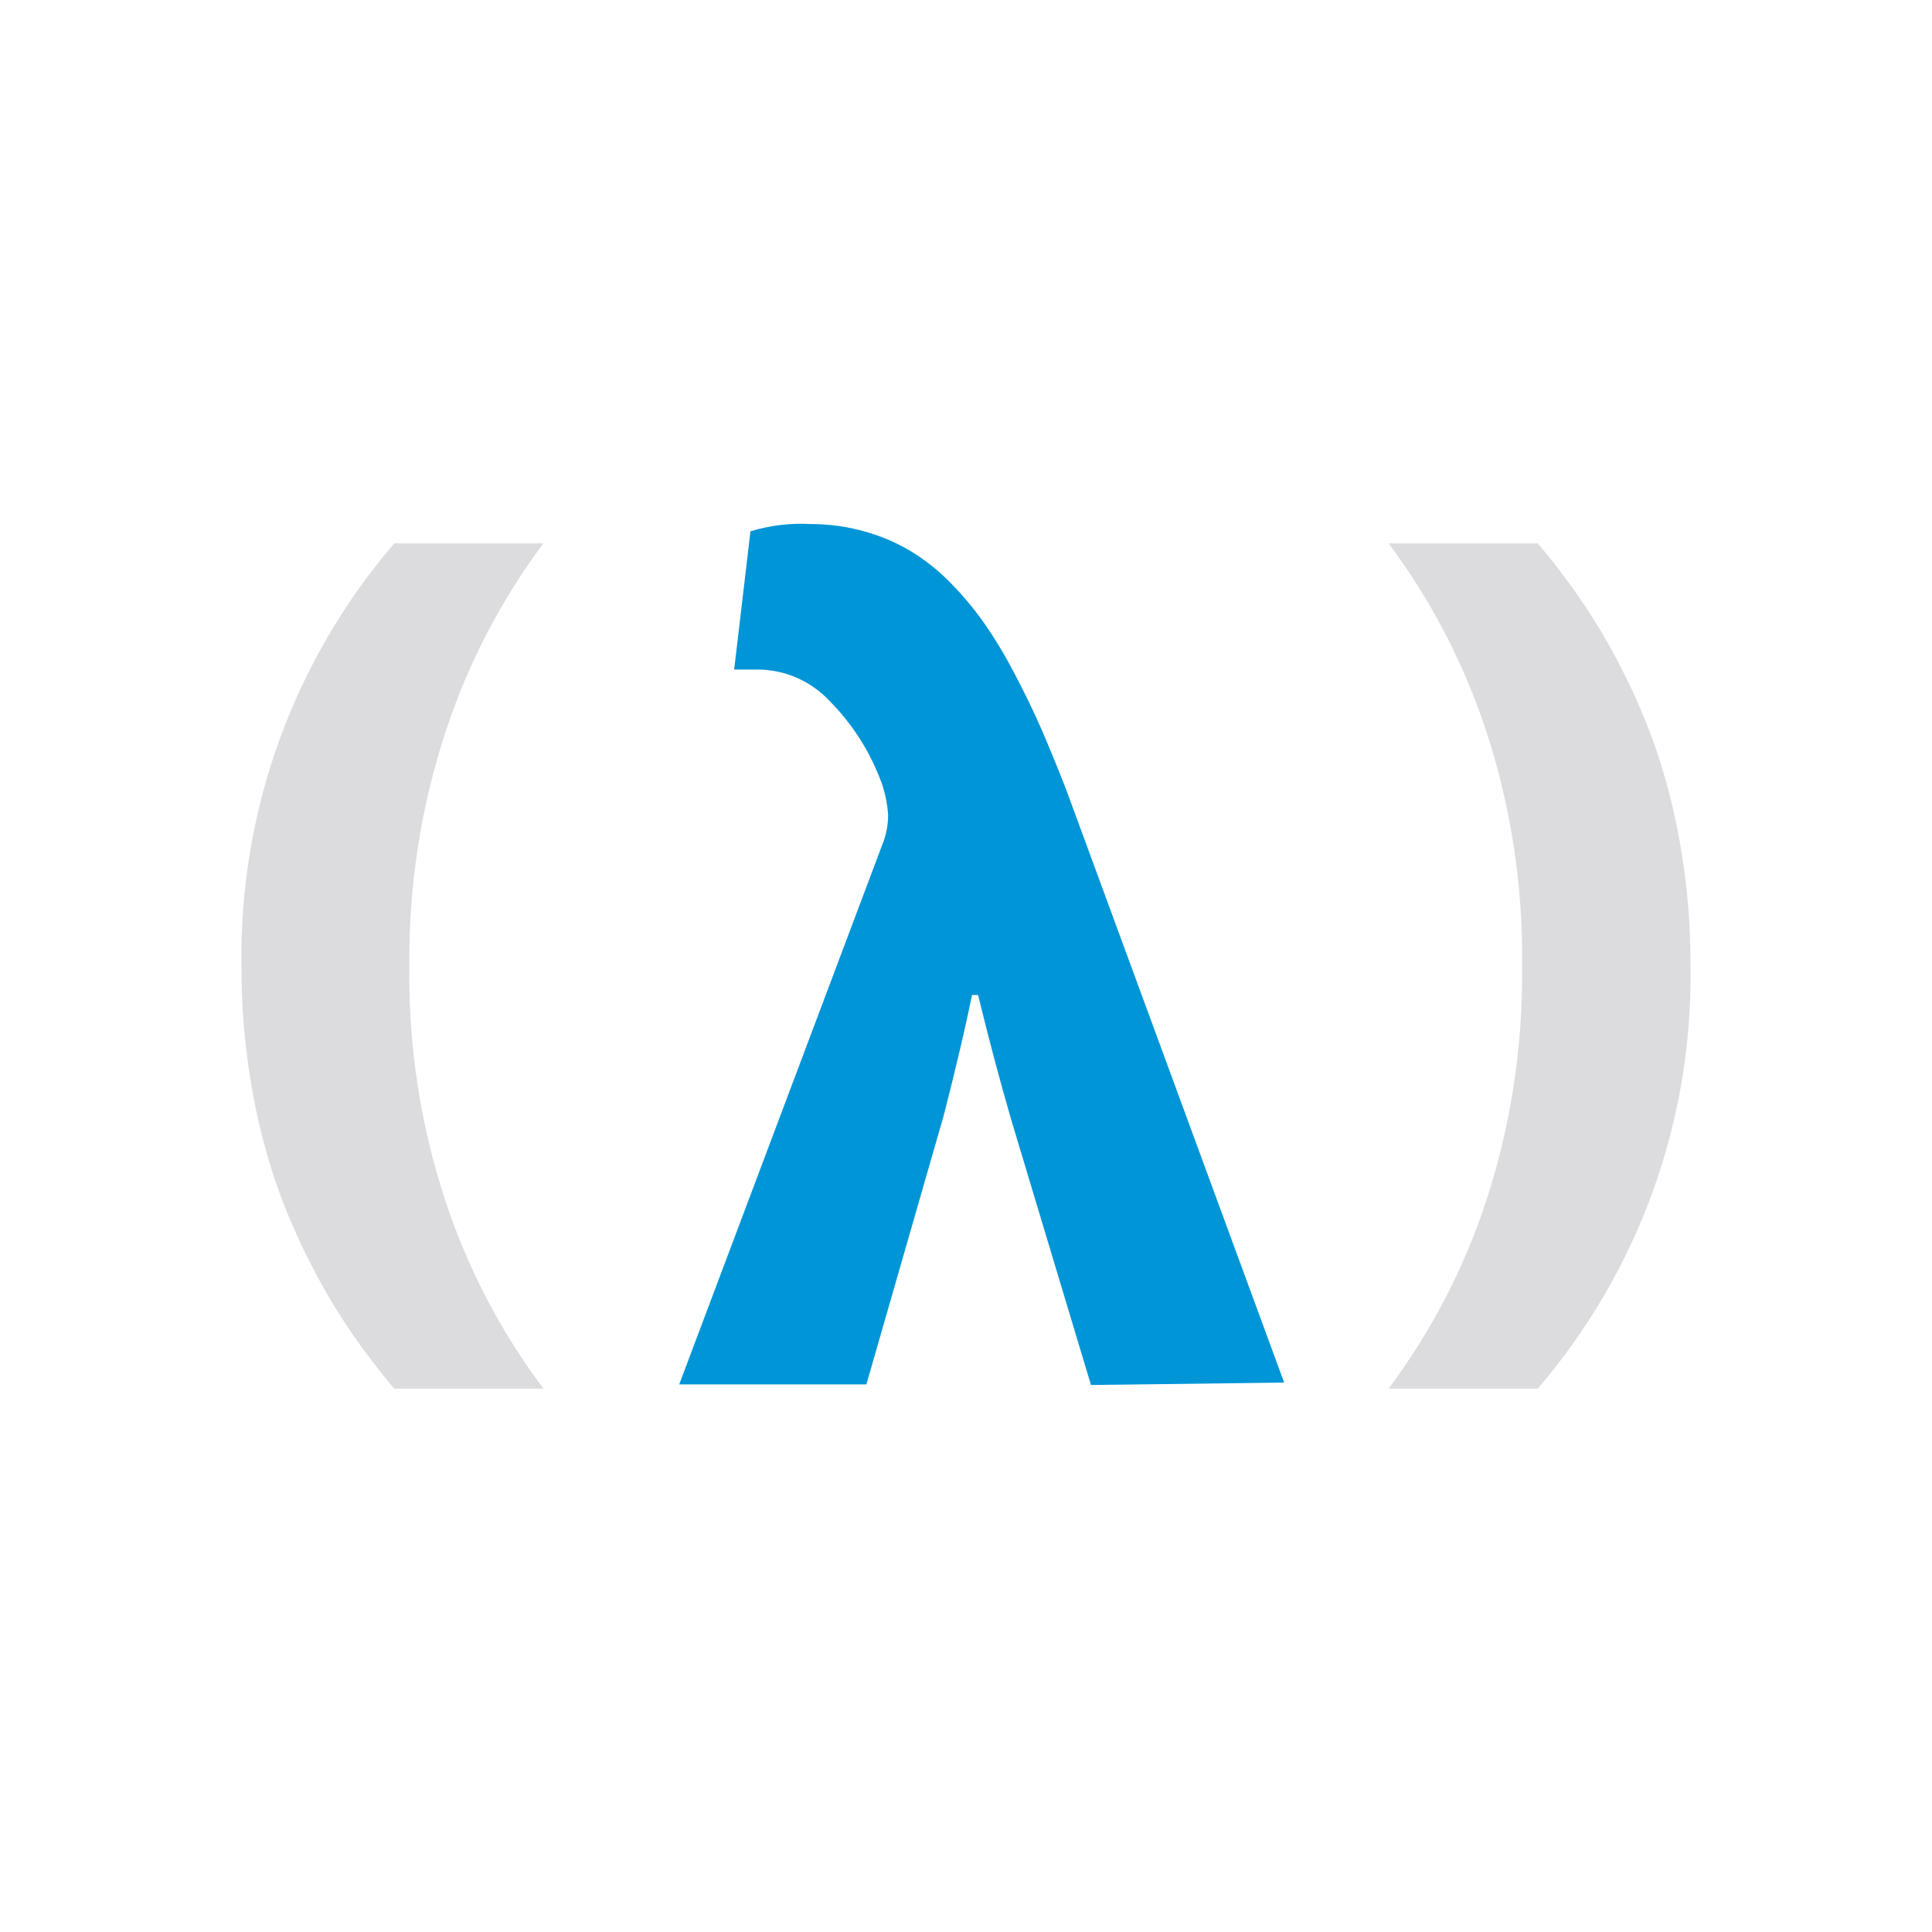
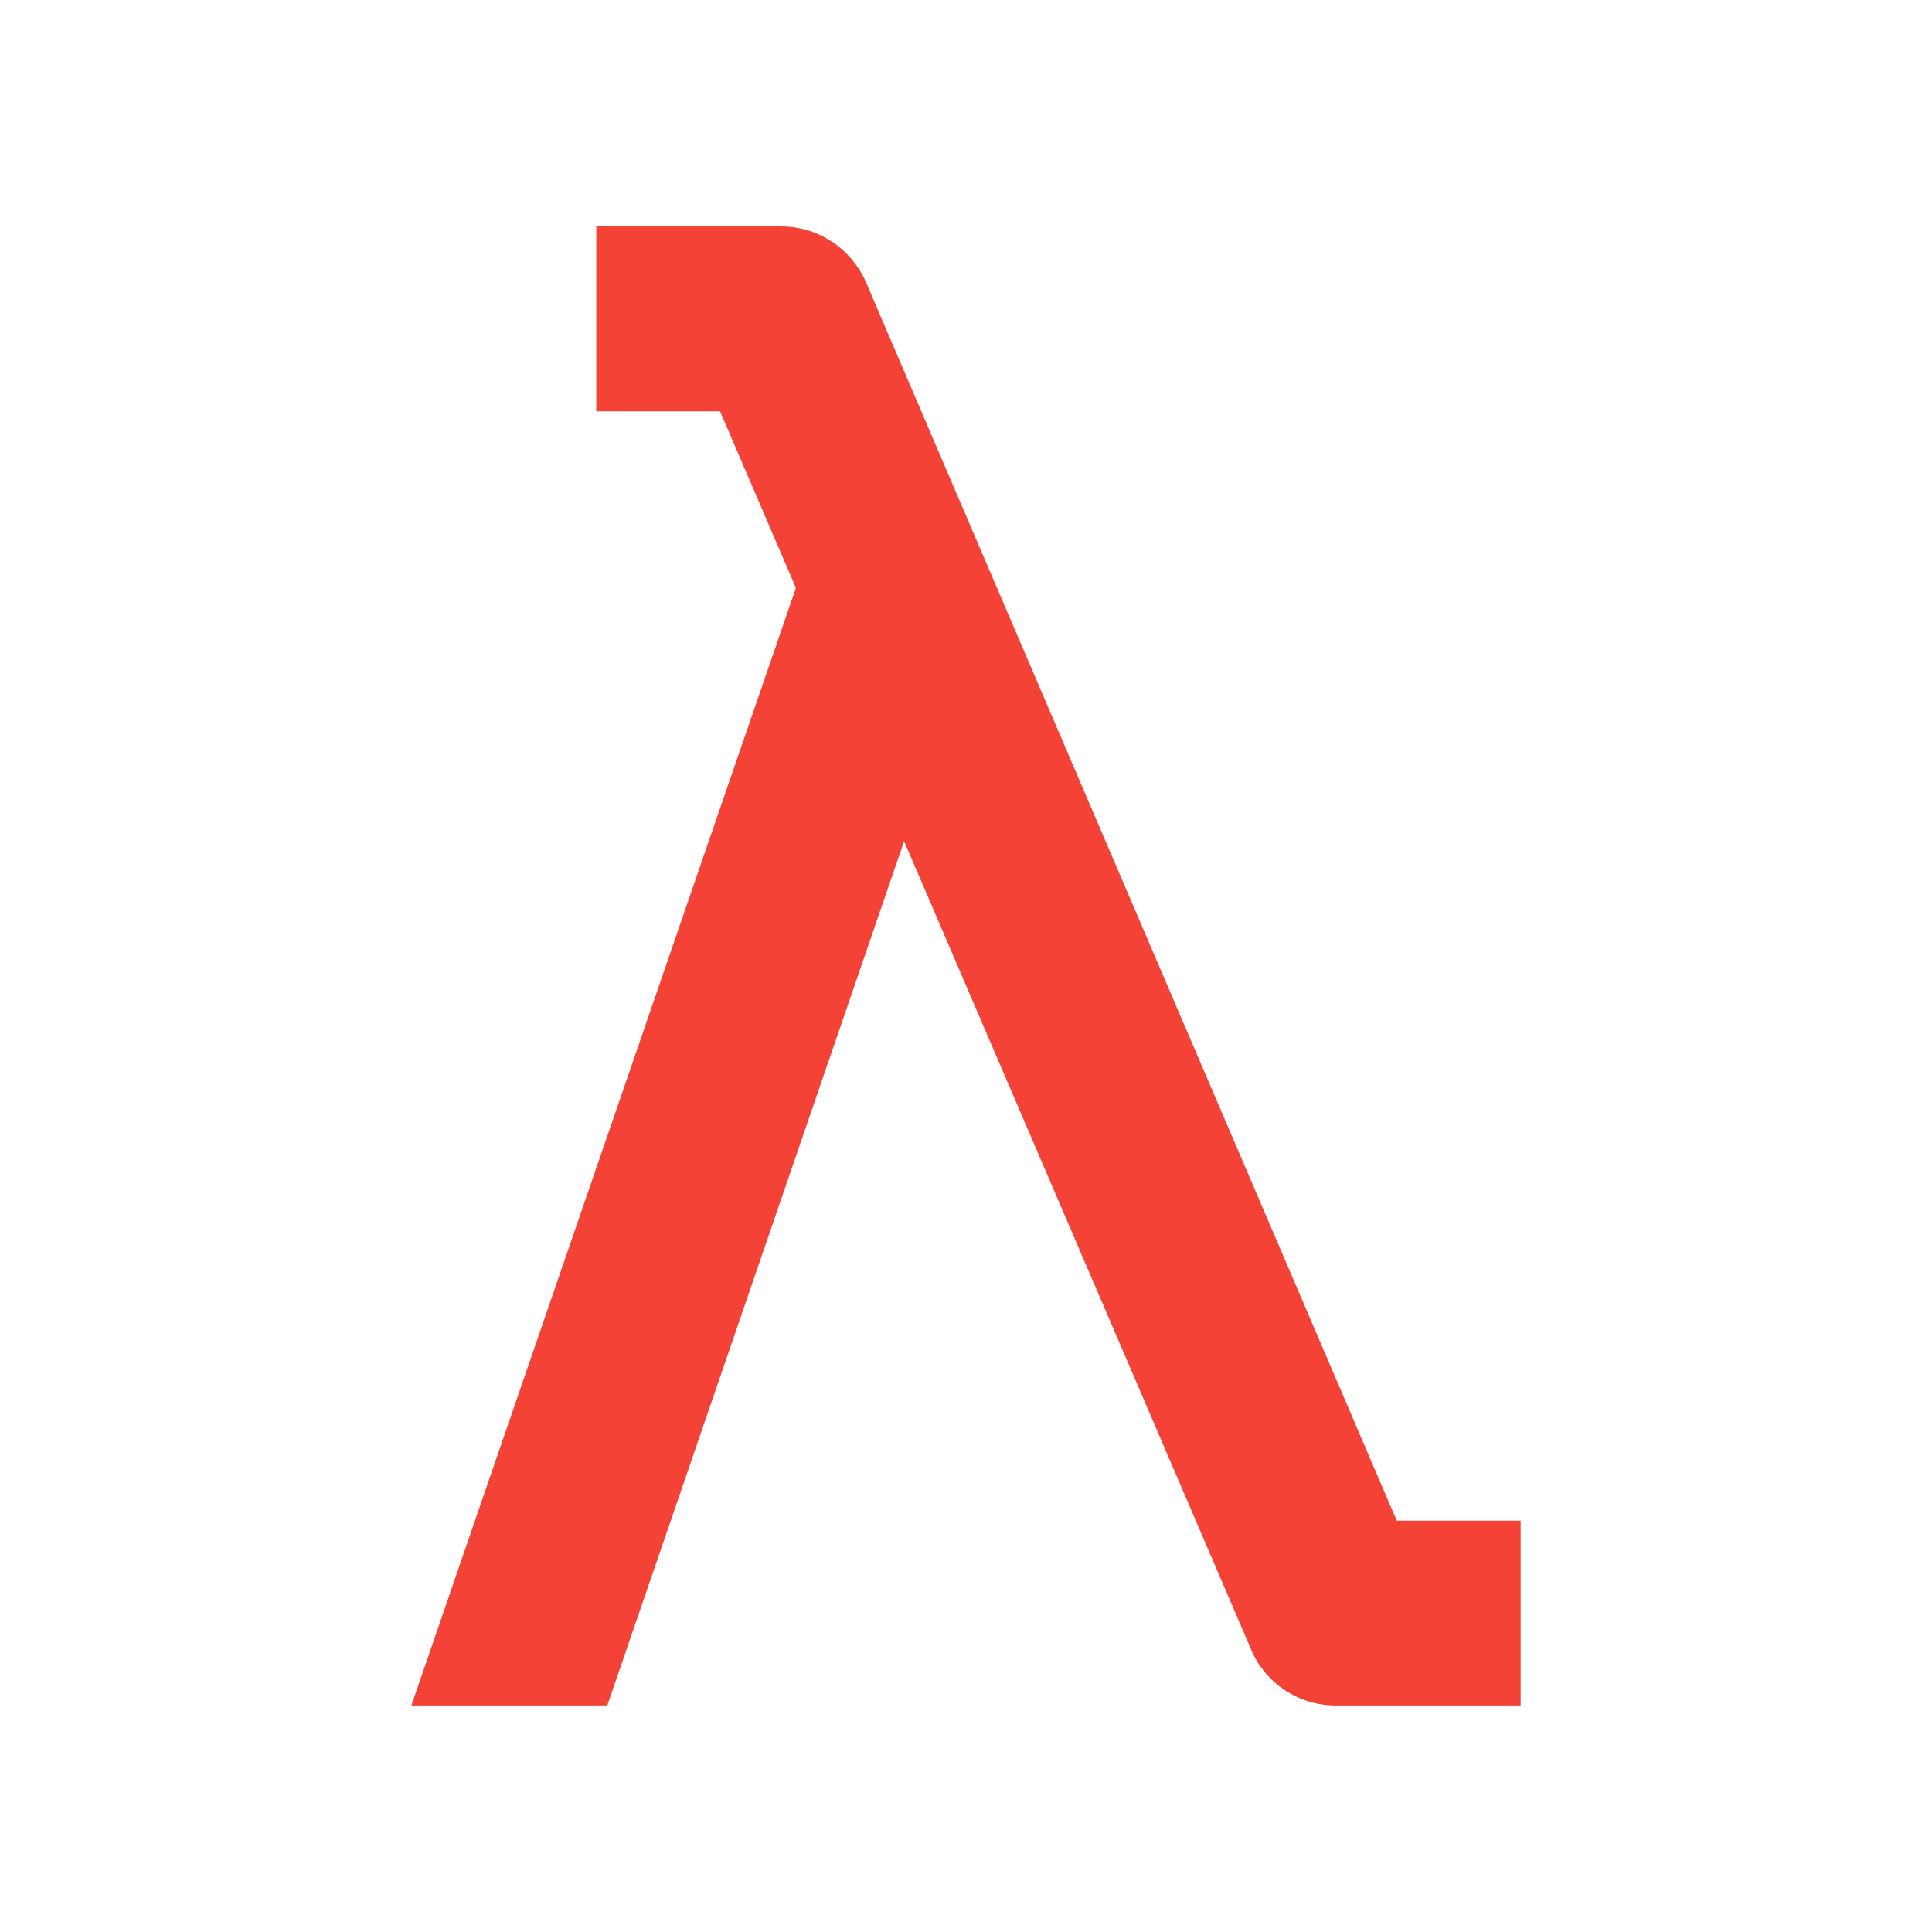
- <svg xmlns="http://www.w3.org/2000/svg" id="Bases" viewBox="0 0 32 32">
-   <defs>
-     <style>.cls-1{fill:#dcdbdd;}.cls-2{fill:#0095d7;}</style>
-   </defs>
-   <path id="_复合路径_" data-name="&lt;复合路径&gt;" class="cls-1" d="M6.53,9H9a10.88,10.88,0,0,0-1.61,3.09A12.05,12.05,0,0,0,6.78,16a11.93,11.93,0,0,0,.6,3.9A10.9,10.9,0,0,0,9,23H6.53a11.12,11.12,0,0,1-.71-.93,10.13,10.13,0,0,1-.68-1.15,10.23,10.23,0,0,1-.59-1.39,10.41,10.41,0,0,1-.4-1.64A11.33,11.33,0,0,1,4,16,10.5,10.5,0,0,1,6.53,9Z" />
-   <path id="_复合路径_2" data-name="&lt;复合路径&gt;" class="cls-2" d="M18.07,22.94l-1.32-4.39q-.29-1-.55-2.07h-.1q-.16.79-.47,2l-1.28,4.45H11.25L14.61,14a1.31,1.31,0,0,0,.1-.5,2,2,0,0,0-.1-.51,3.74,3.74,0,0,0-.87-1.38,1.64,1.64,0,0,0-1.15-.52h-.43l.27-2.29a2.88,2.88,0,0,1,1-.12,3.24,3.24,0,0,1,.88.12,3.12,3.12,0,0,1,.76.32,3.33,3.33,0,0,1,.66.52,5.19,5.19,0,0,1,.57.68,7.41,7.41,0,0,1,.5.83q.25.47.45.93t.41,1l3.61,9.82Z" />
-   <path id="_复合路径_3" data-name="&lt;复合路径&gt;" class="cls-1" d="M25.47,23H23a10.88,10.88,0,0,0,1.61-3.09,12.05,12.05,0,0,0,.6-3.92,11.93,11.93,0,0,0-.6-3.9A10.9,10.9,0,0,0,23,9h2.47a11.12,11.12,0,0,1,.71.93,10.13,10.13,0,0,1,.68,1.15,10.23,10.23,0,0,1,.59,1.39,10.41,10.41,0,0,1,.4,1.64A11.33,11.33,0,0,1,28,16,10.5,10.5,0,0,1,25.47,23Z" />
+ <svg xmlns="http://www.w3.org/2000/svg" viewBox="0 0 24 24">
+   <path fill="#f44336" d="M5.11 21.186 9.887 7.303 8.945 5.11H7.407V2.813h2.296c.483 0 .896.299 1.068.724l6.58 15.353h1.539v2.296h-2.297a1.14 1.14 0 0 1-1.068-.735L11.231 10.45 7.544 21.186z" />
</svg>
